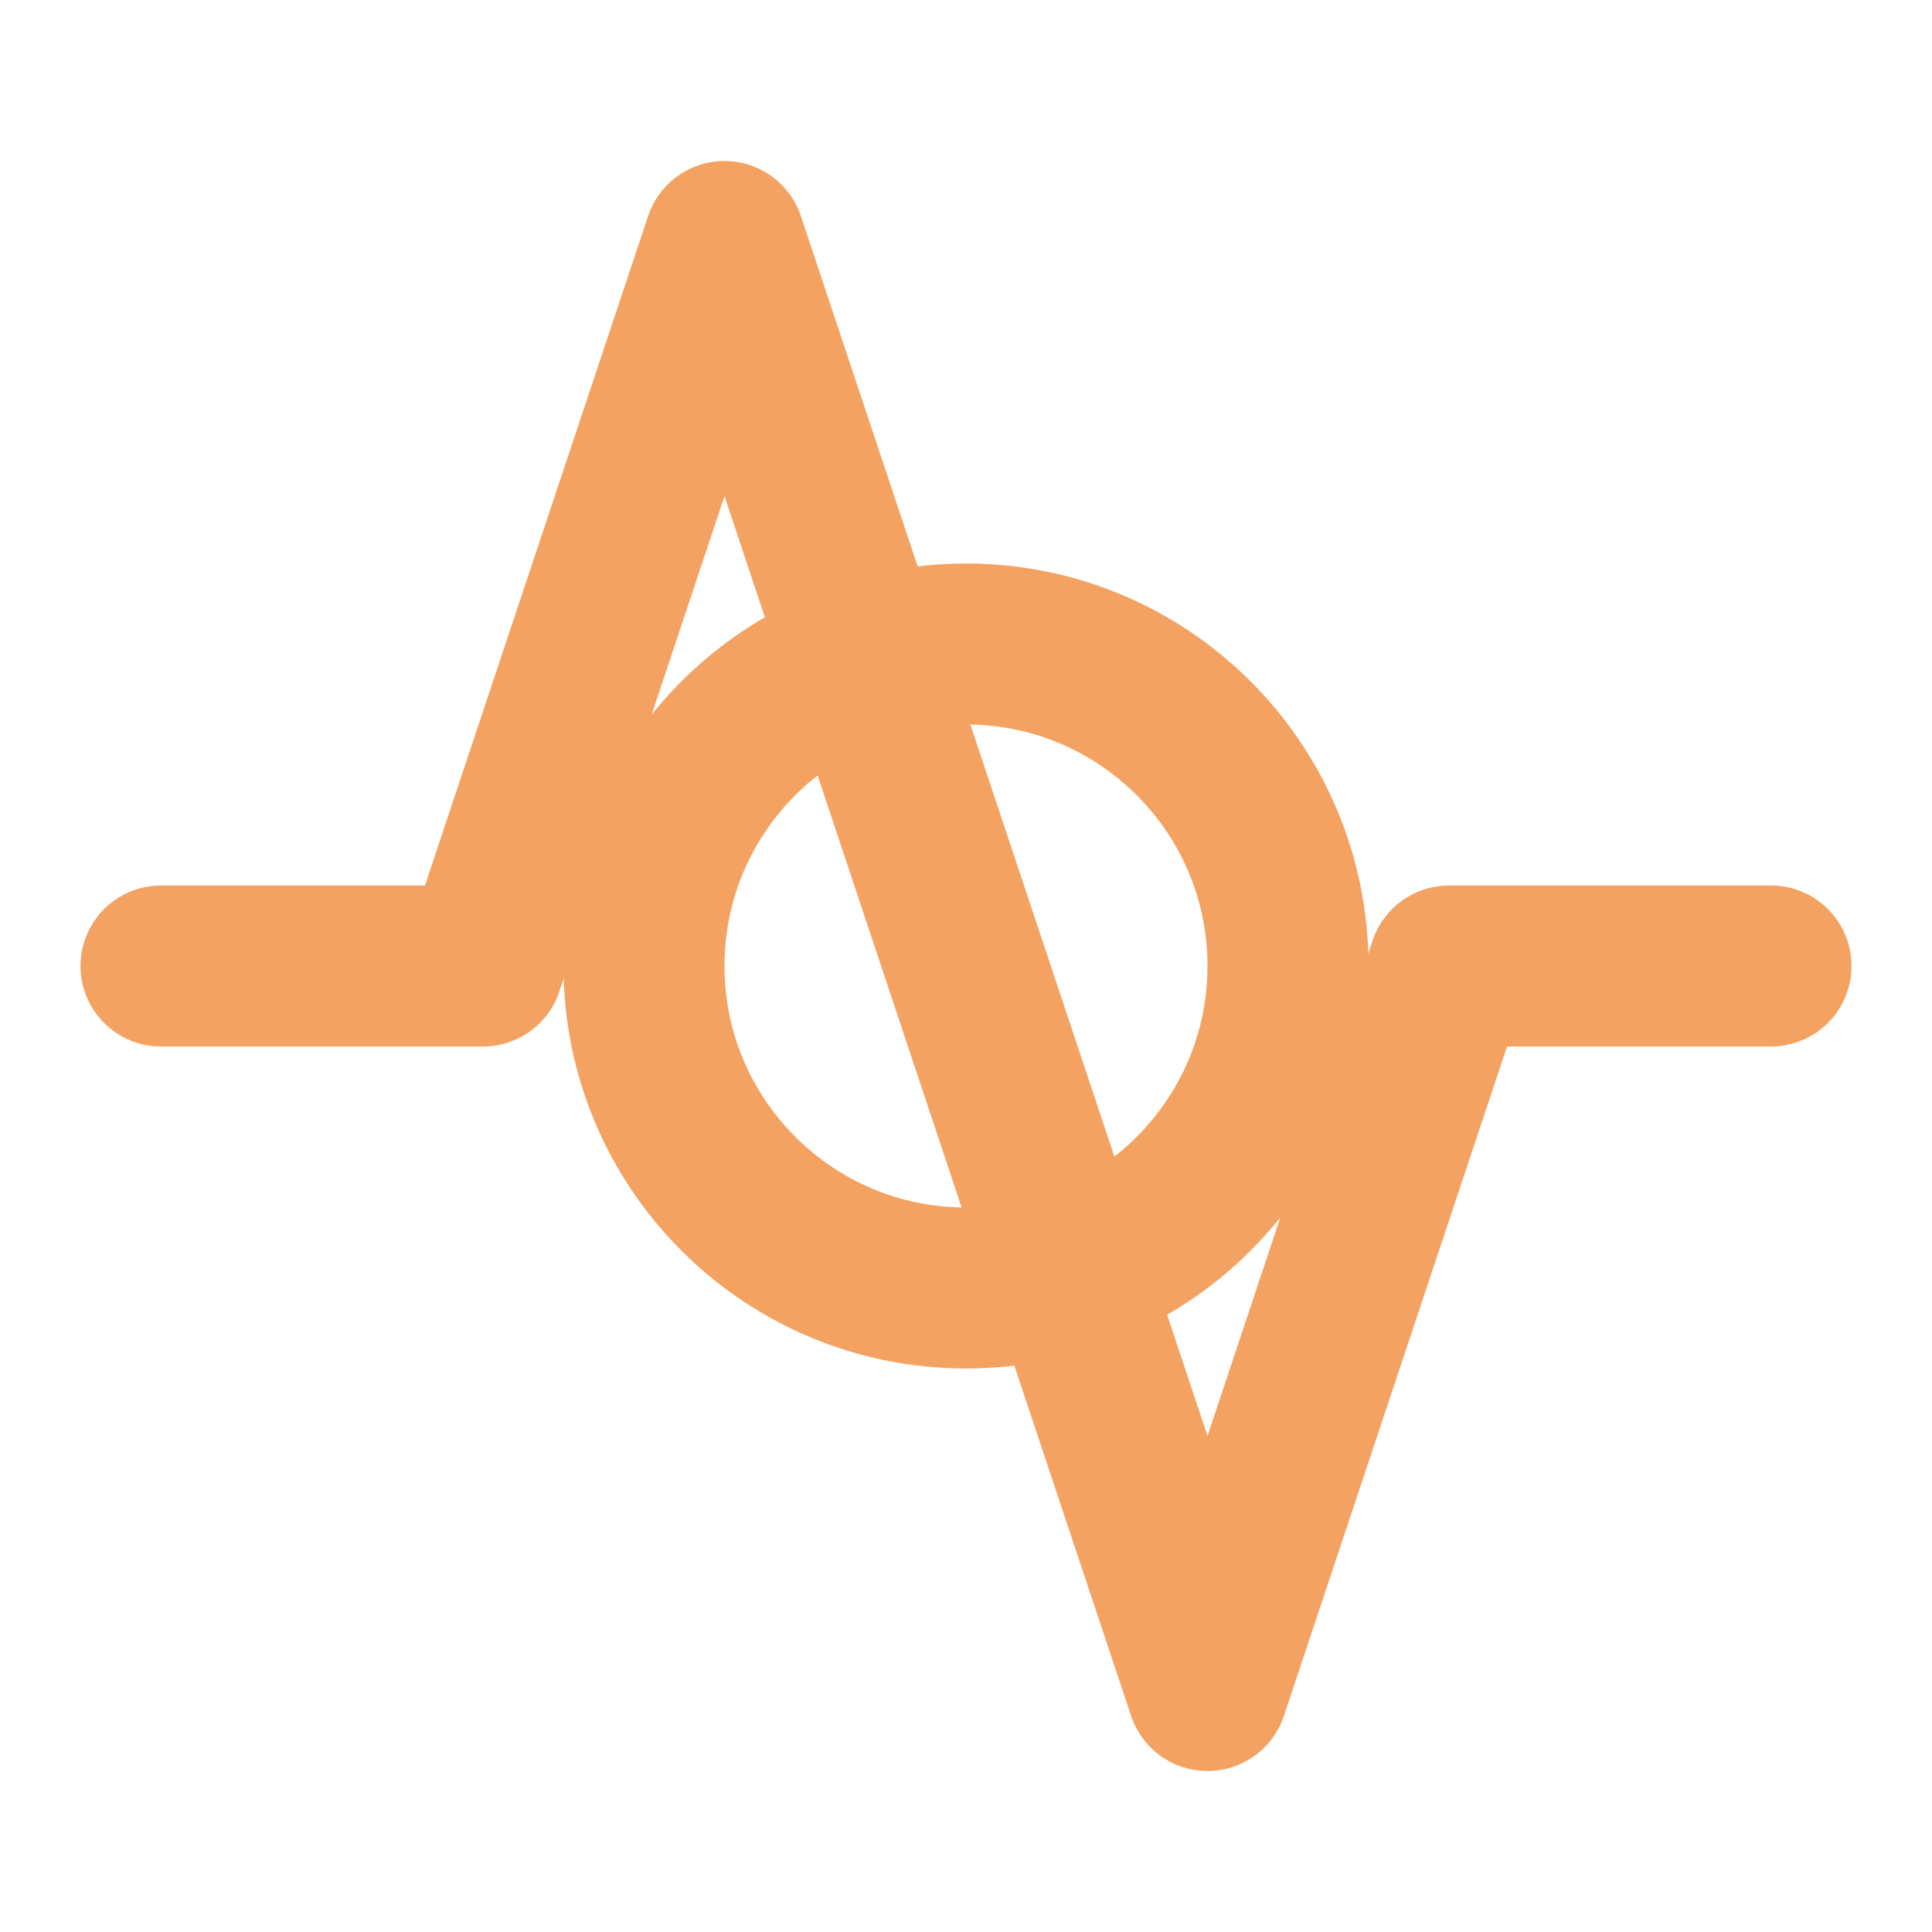
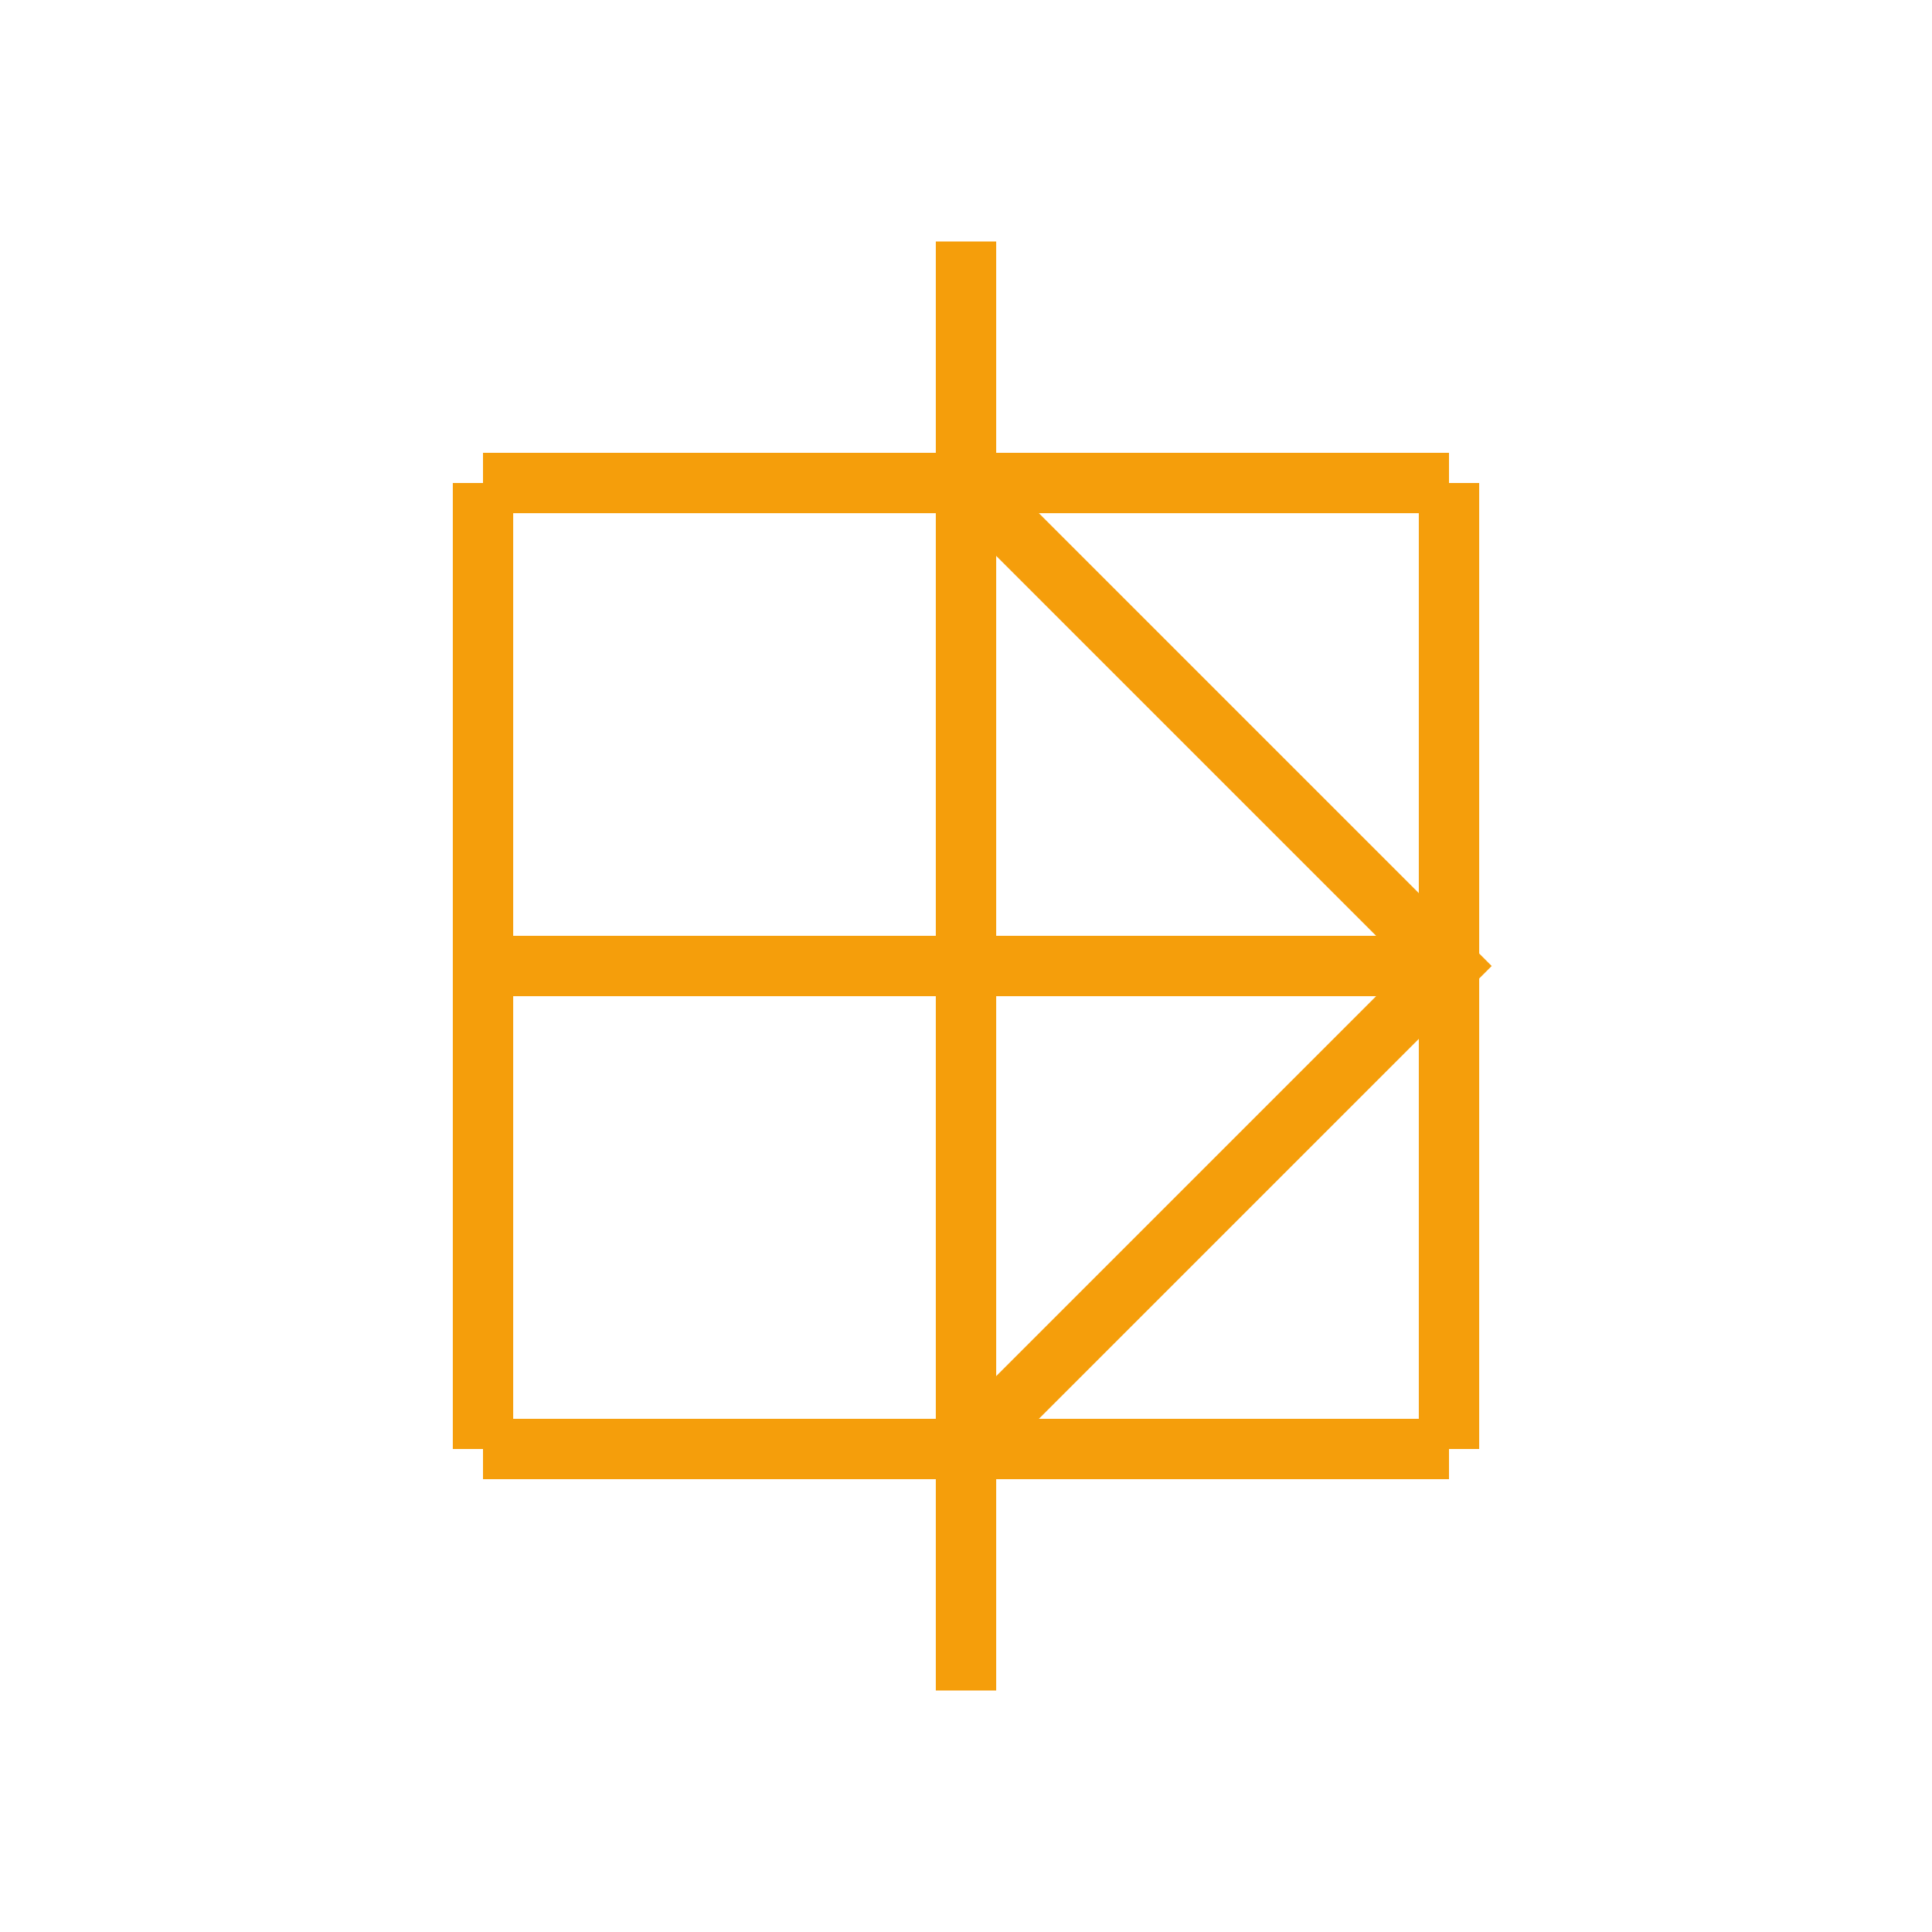
- <svg xmlns="http://www.w3.org/2000/svg" width="50" height="50" viewBox="0 0 24 24" fill="none" stroke="#F4A261" stroke-width="2" stroke-linecap="round" stroke-linejoin="round">
-   <path d="M22 12h-4l-3 9L9 3l-3 9H2" />
-   <circle cx="12" cy="12" r="4" />
+ <svg xmlns="http://www.w3.org/2000/svg" width="64" height="64" viewBox="0 0 64 64" fill="none" stroke="#F59E0B" stroke-width="2">
+   <path d="M32 8L32 56" />
+   <path d="M32 16L48 32L32 48" />
+   <path d="M16 32H48" />
+   <path d="M16 16L16 48" />
+   <path d="M16 16L48 16" />
+   <path d="M16 48L48 48" />
+   <path d="M48 16L48 48" />
</svg>
